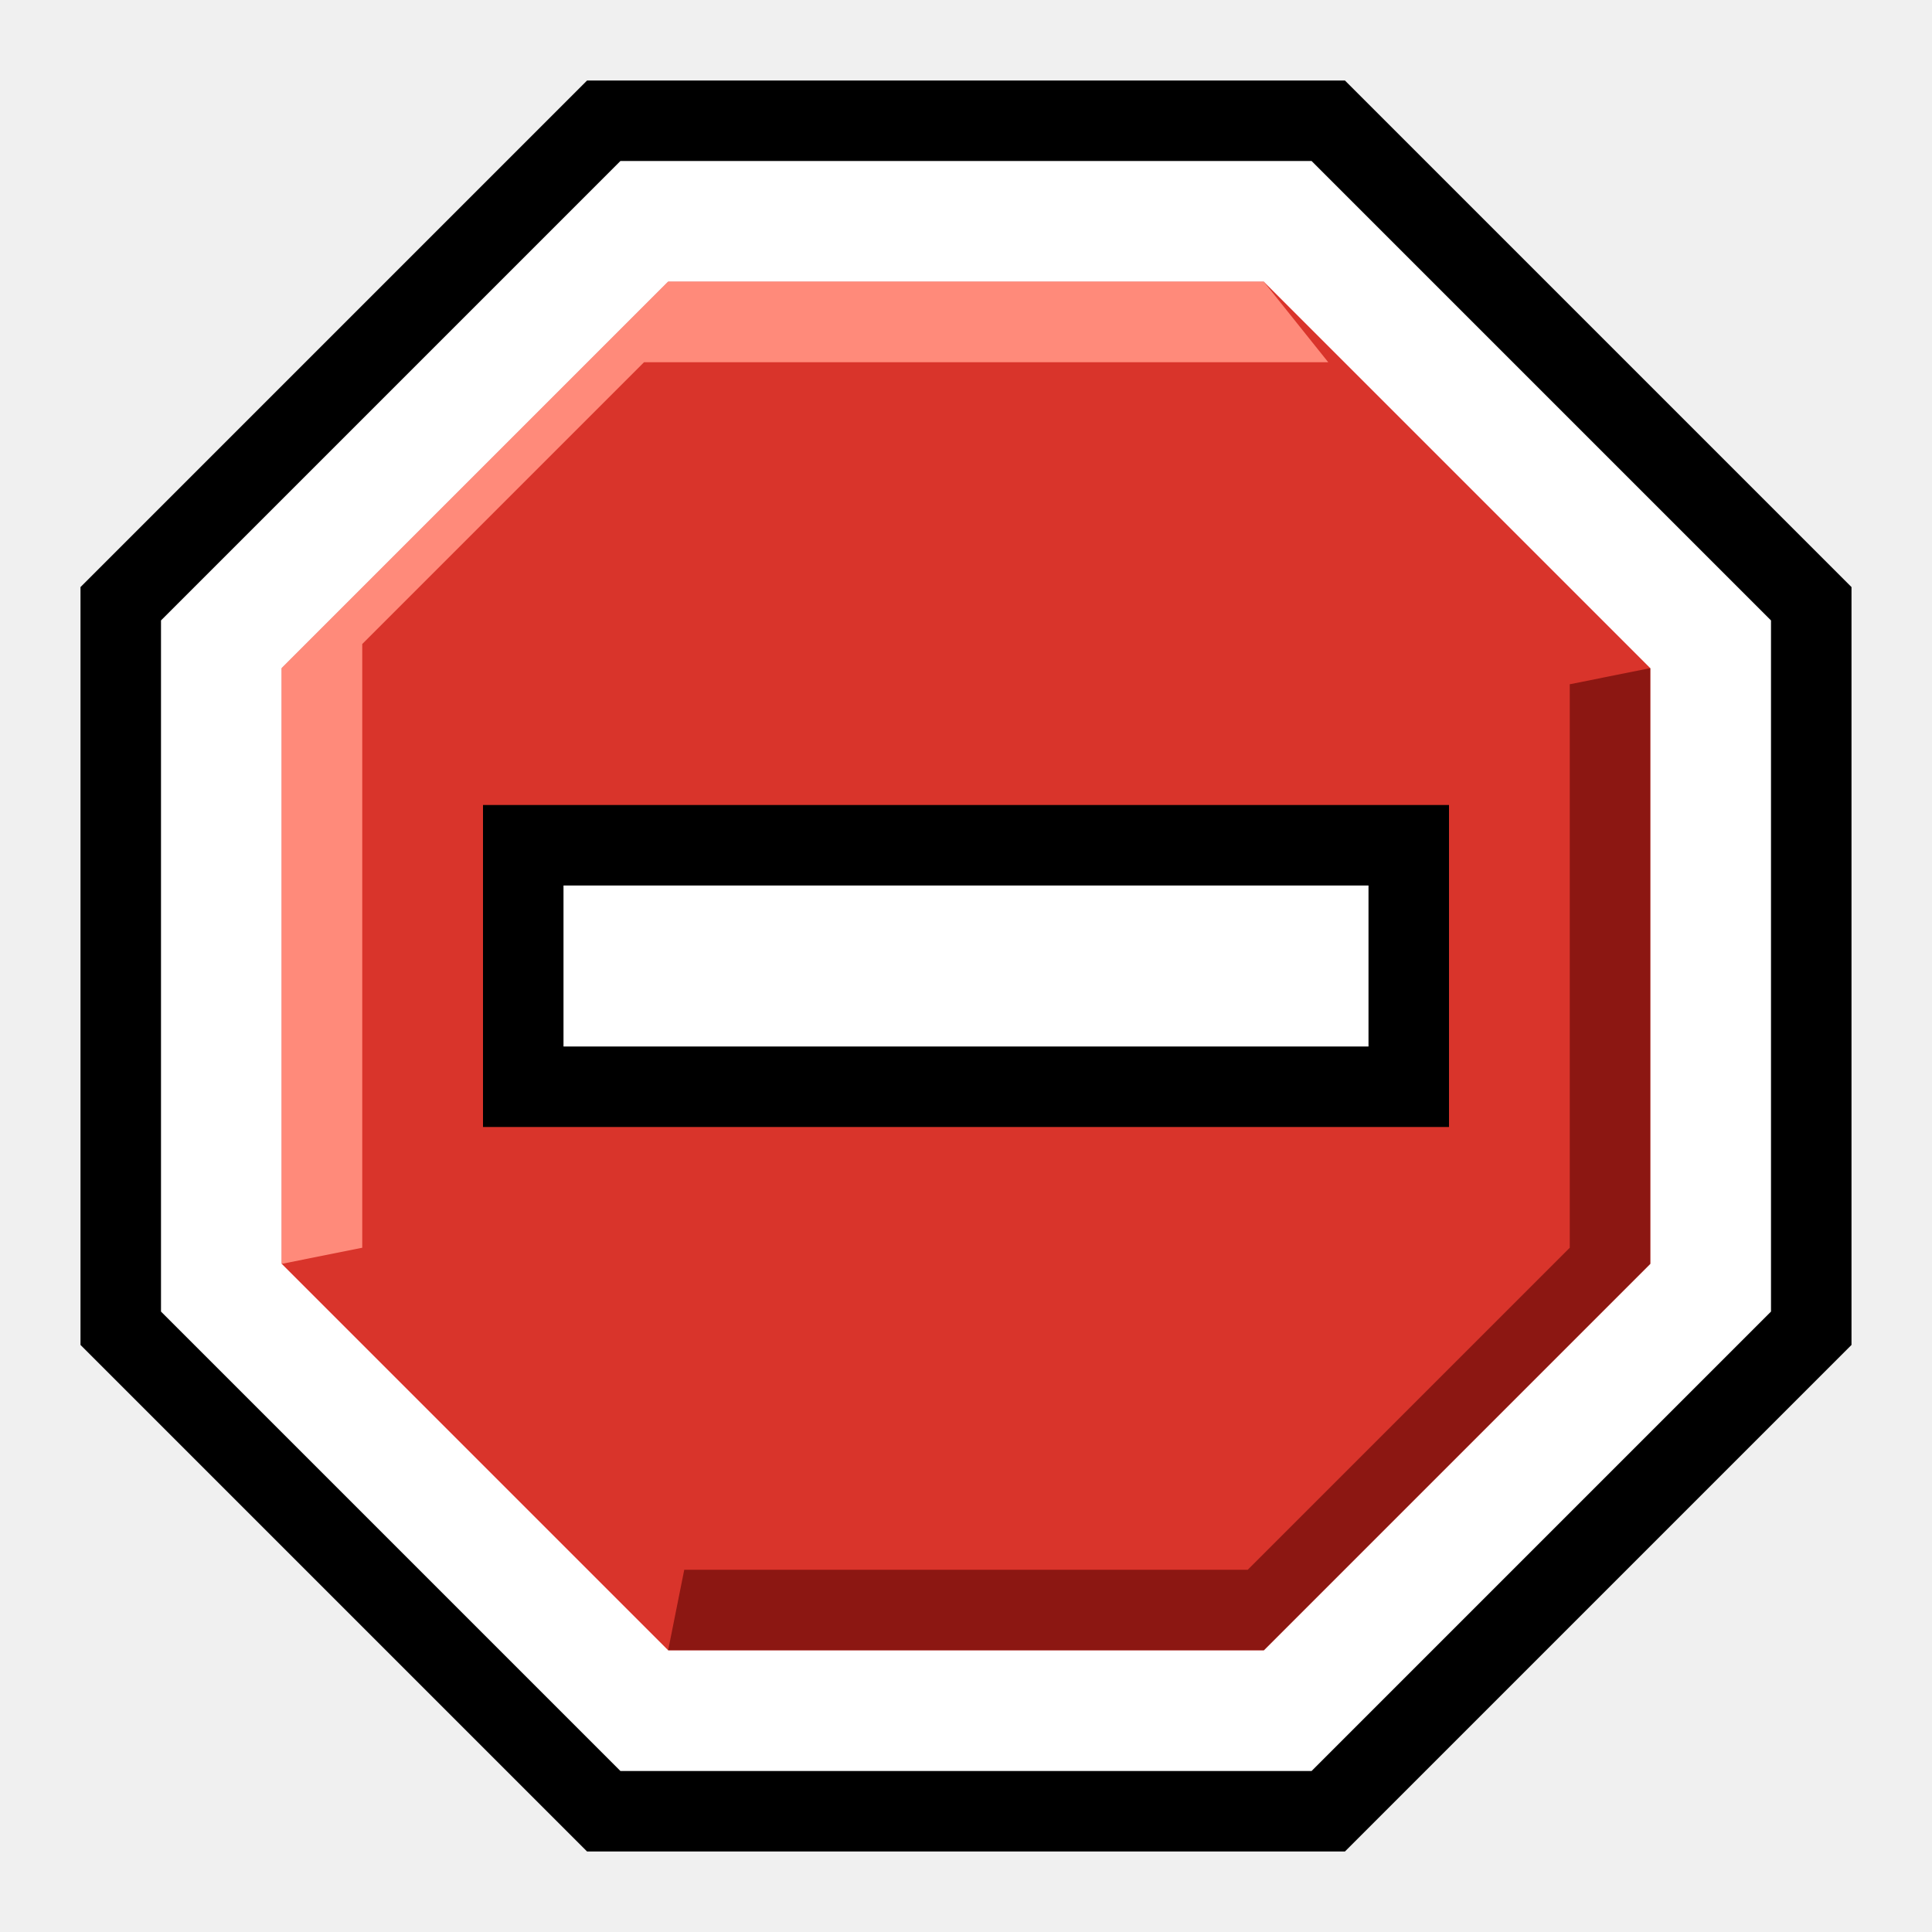
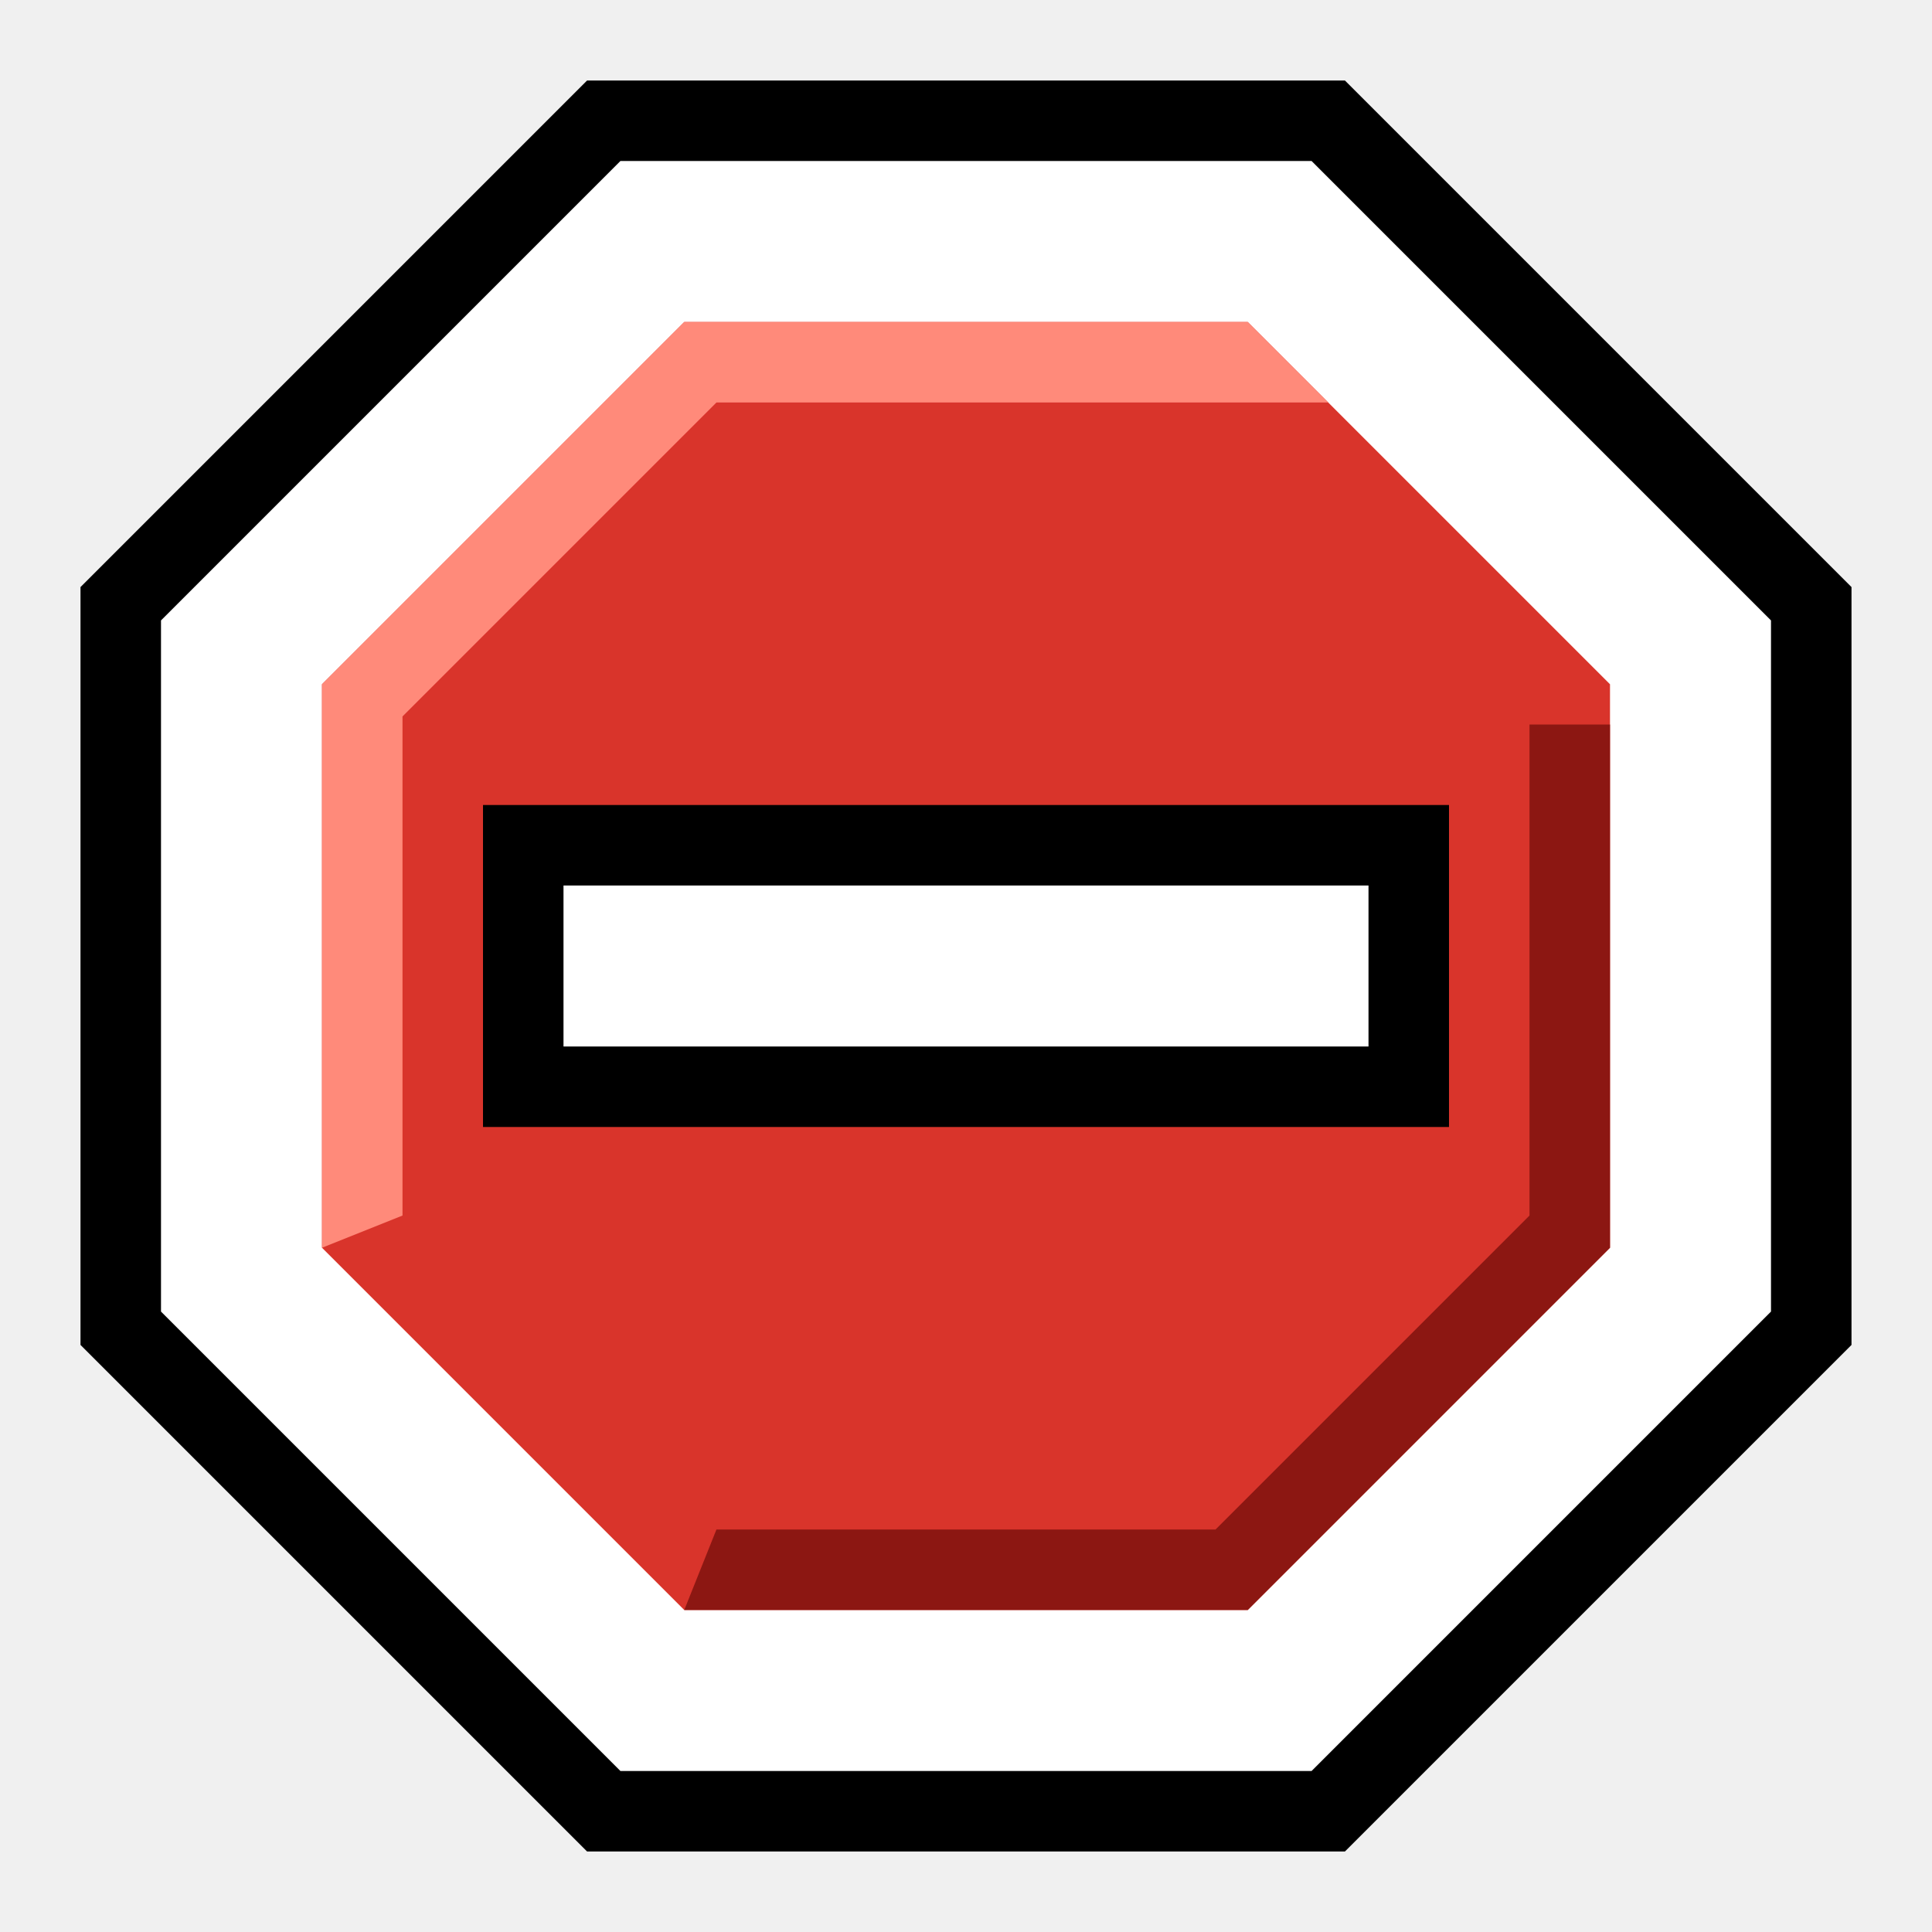
<svg xmlns="http://www.w3.org/2000/svg" width="24" height="24" viewBox="0 0 24 24" role="img" aria-label="Stopp">
  <polygon points="7.5,1.5 16.5,1.5 22.5,7.5 22.5,16.5 16.5,22.5 7.5,22.5 1.5,16.5 1.5,7.5" fill="#FFFFFF" stroke="#000000" stroke-width="1" stroke-linejoin="miter" />
-   <polygon points="8.3,3.5 15.7,3.5 20.5,8.3 20.5,15.7 15.7,20.5 8.3,20.5 3.5,15.7 3.5,8.3" fill="#D9342B" />
-   <polygon points="8.3,3.5 15.7,3.5 16.5,4.5 8,4.5 4.5,8 4.5,15.5 3.5,15.7 3.5,8.3" fill="#FF8A7A" />
-   <polygon points="20.5,8.3 20.5,15.7 15.7,20.5 8.3,20.5 8.5,19.5 15.5,19.5 19.5,15.5 19.5,8.5" fill="#8C1712" />
+   <polygon points="8.5,4 15.5,4 20,8.5 20,15.5 15.5,20 8.5,20 4,15.5 4,8.5" fill="#D9342B" />
+   <polygon points="8.5,4 15.5,4 16.5,5 8.9,5 5,8.9 5,15.1 4,15.5 4,8.5" fill="#FF8A7A" />
+   <polygon points="20,9 20,15.5 15.5,20 8.5,20 8.9,19 15.1,19 19,15.1 19,9" fill="#8C1712" />
  <rect x="6.5" y="10.5" width="11" height="3" fill="#FFFFFF" stroke="#000000" stroke-width="1" stroke-linejoin="miter" />
</svg>
